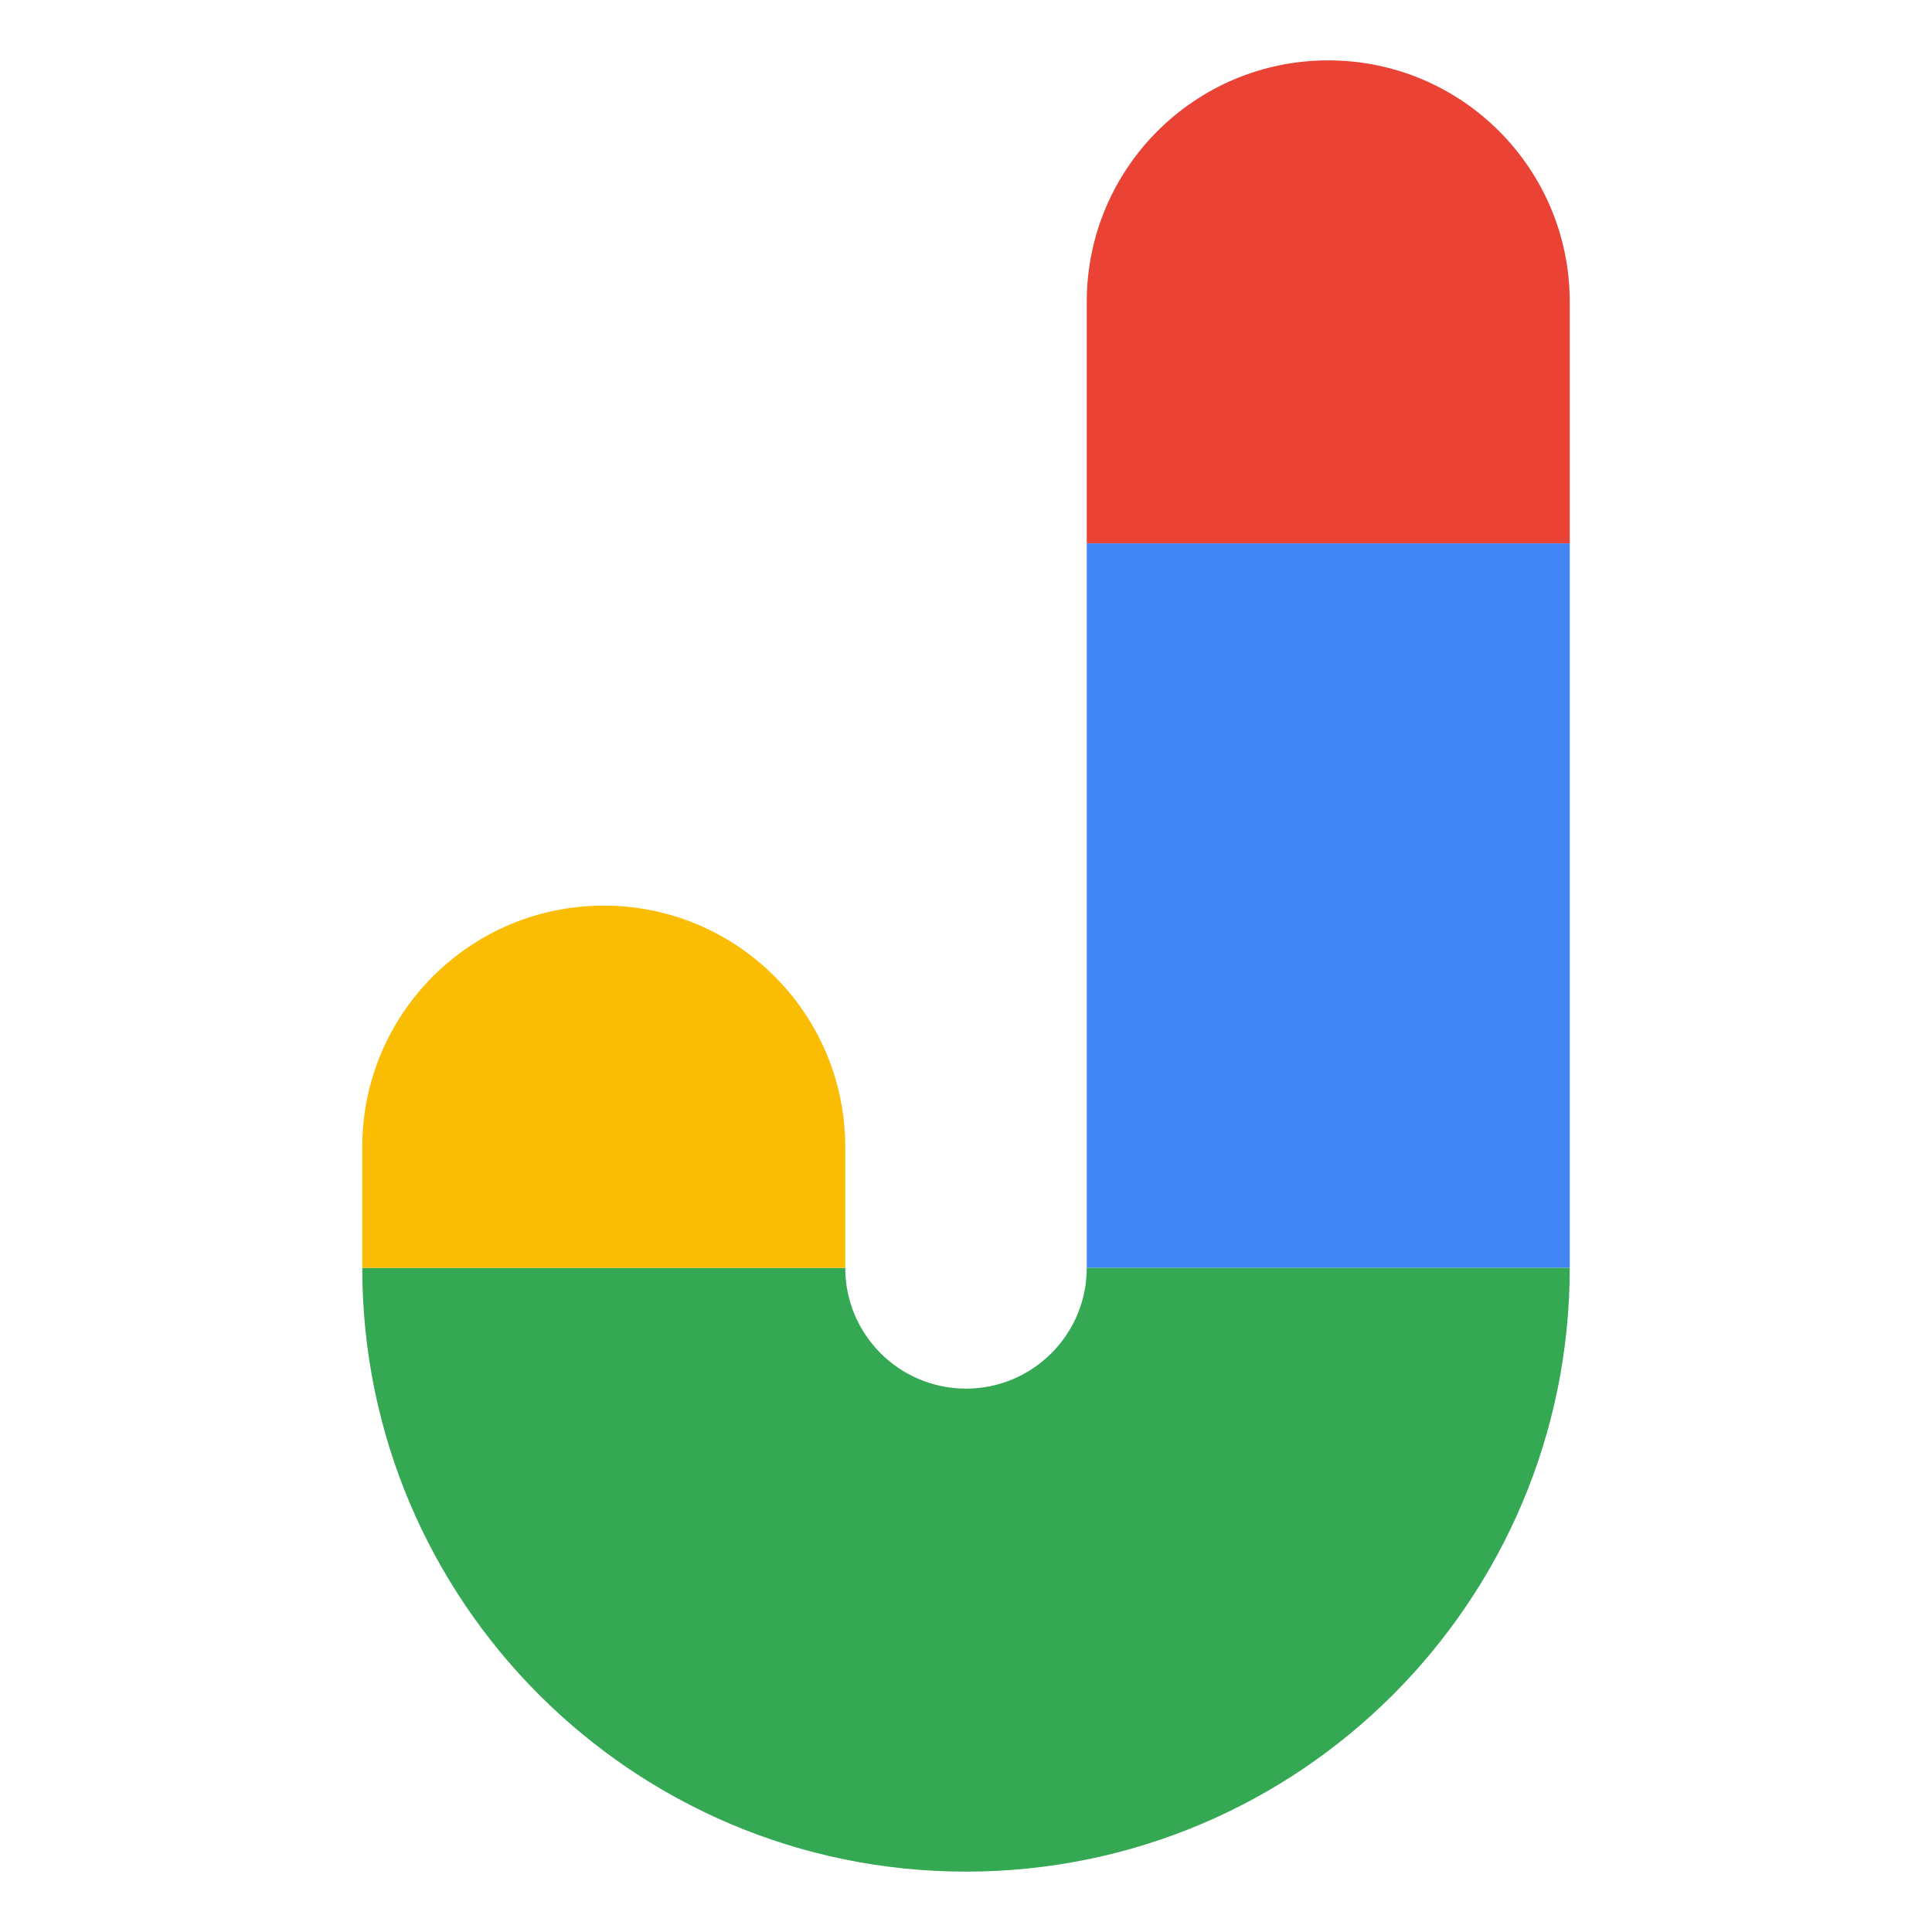
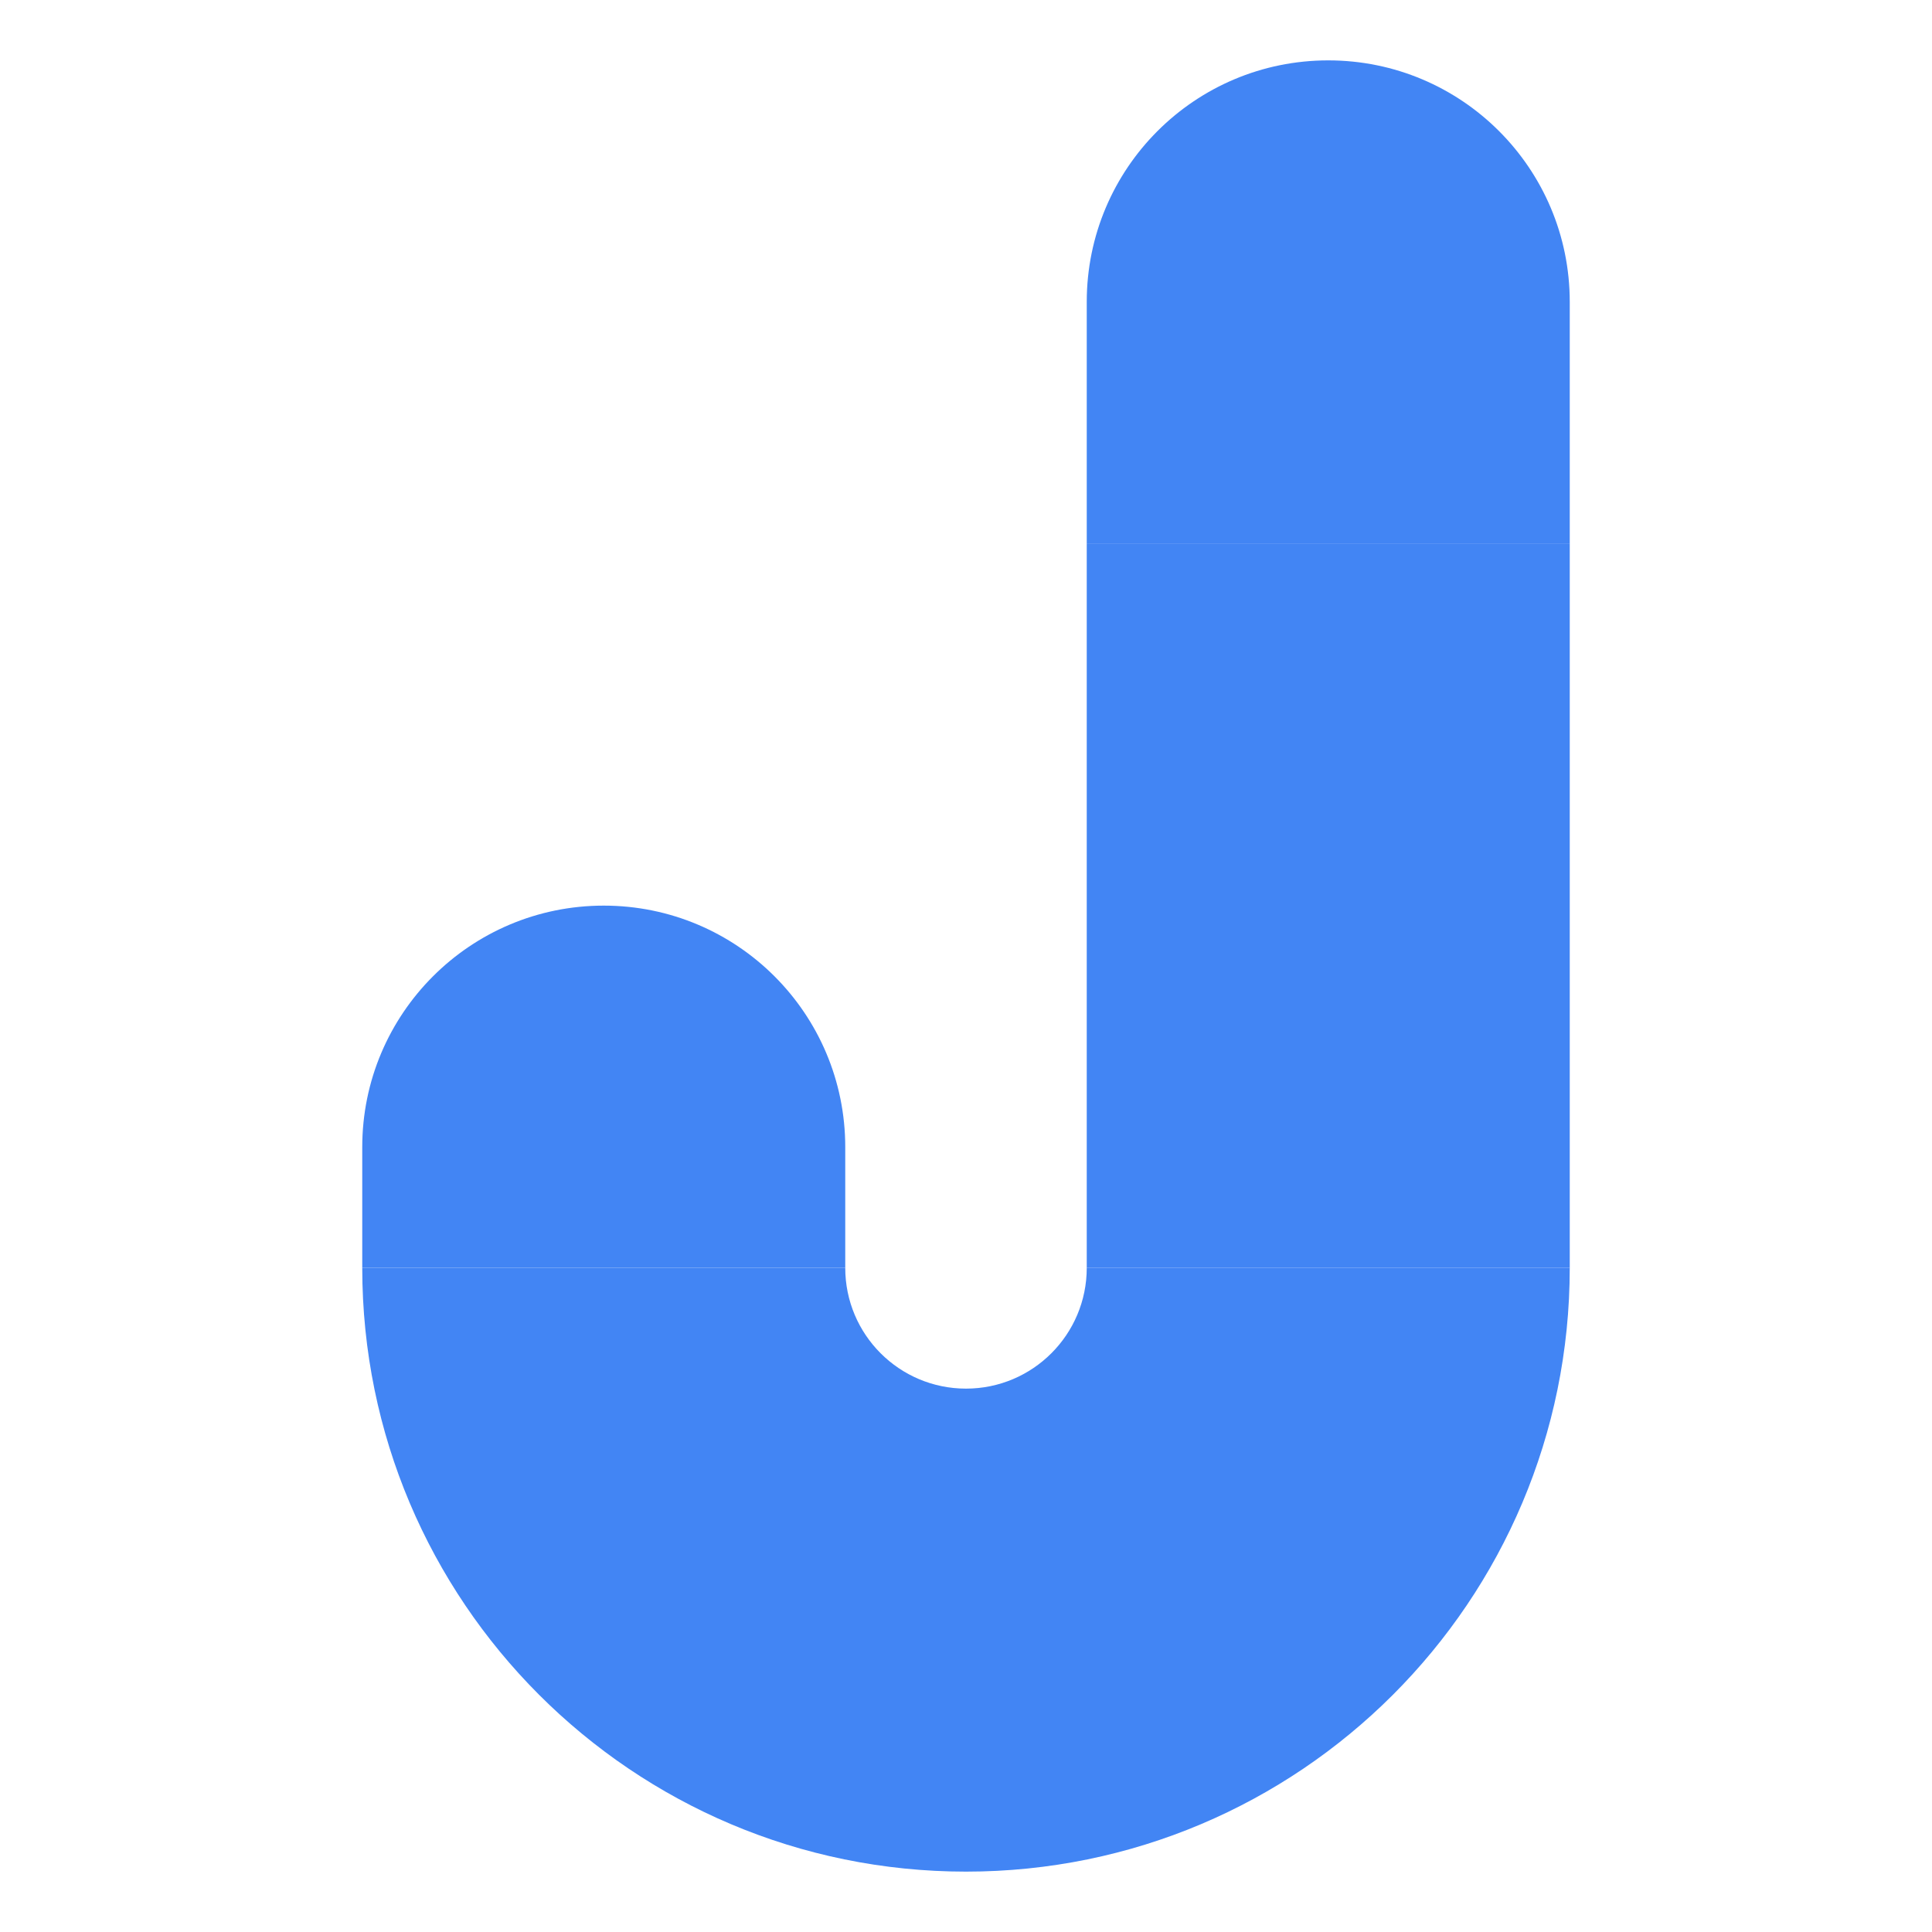
<svg xmlns="http://www.w3.org/2000/svg" viewBox="0 0 32 32" fill="none">
-   <path d="M18 5 C18 2.79 19.79 1 22 1 C24.21 1 26 2.79 26 5 V9 H18 V5 Z" fill="#EA4335" />
+   <path d="M18 5 C18 2.79 19.79 1 22 1 C24.21 1 26 2.79 26 5 V9 H18 V5 Z" fill="#4285F4" />
  <rect x="18" y="9" width="8" height="12" fill="#4285F4" />
-   <path d="M26 21 A10 10 0 0 1 6 21 H14 A2 2 0 0 0 18 21 H26 Z" fill="#34A853" />
-   <path d="M6 19 C6 16.79 7.79 15 10 15 C12.21 15 14 16.79 14 19 V21 H6 V19 Z" fill="#FBBC04" />
+   <path d="M26 21 A10 10 0 0 1 6 21 H14 A2 2 0 0 0 18 21 H26 Z" fill="#4285F4" />
+   <path d="M6 19 C6 16.79 7.79 15 10 15 C12.21 15 14 16.79 14 19 V21 H6 V19 Z" fill="#4285F4" />
</svg>
